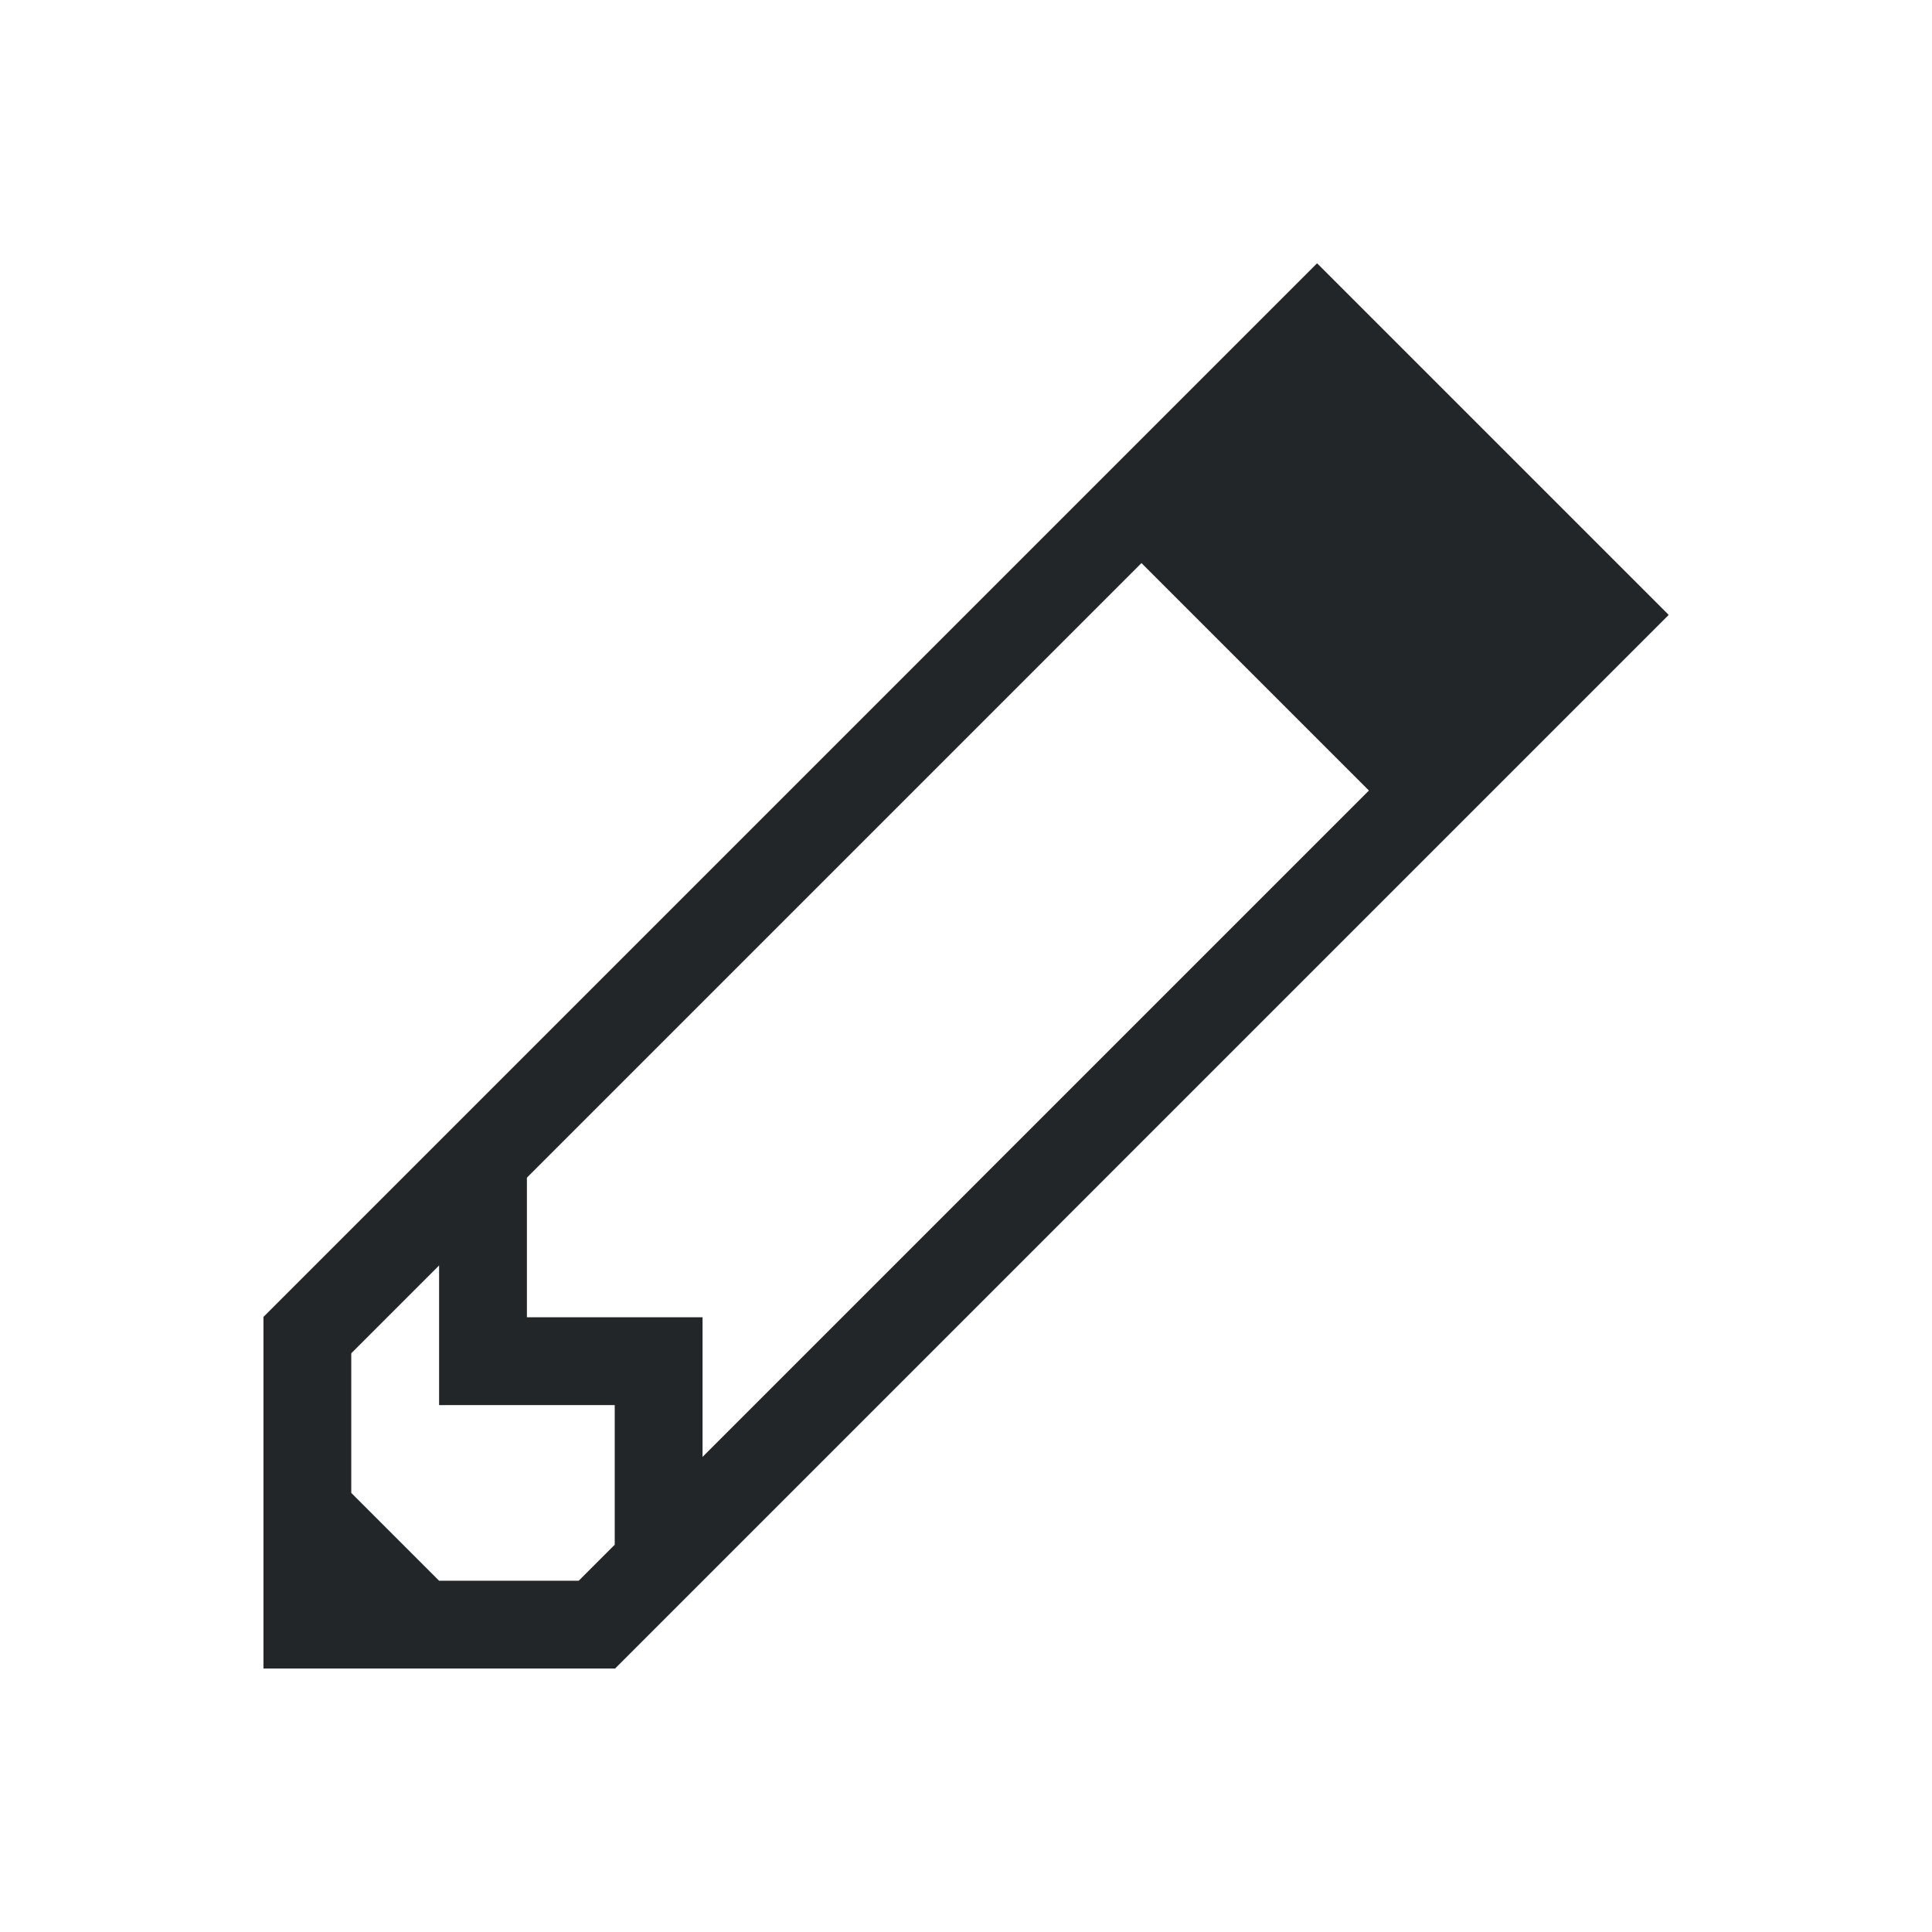
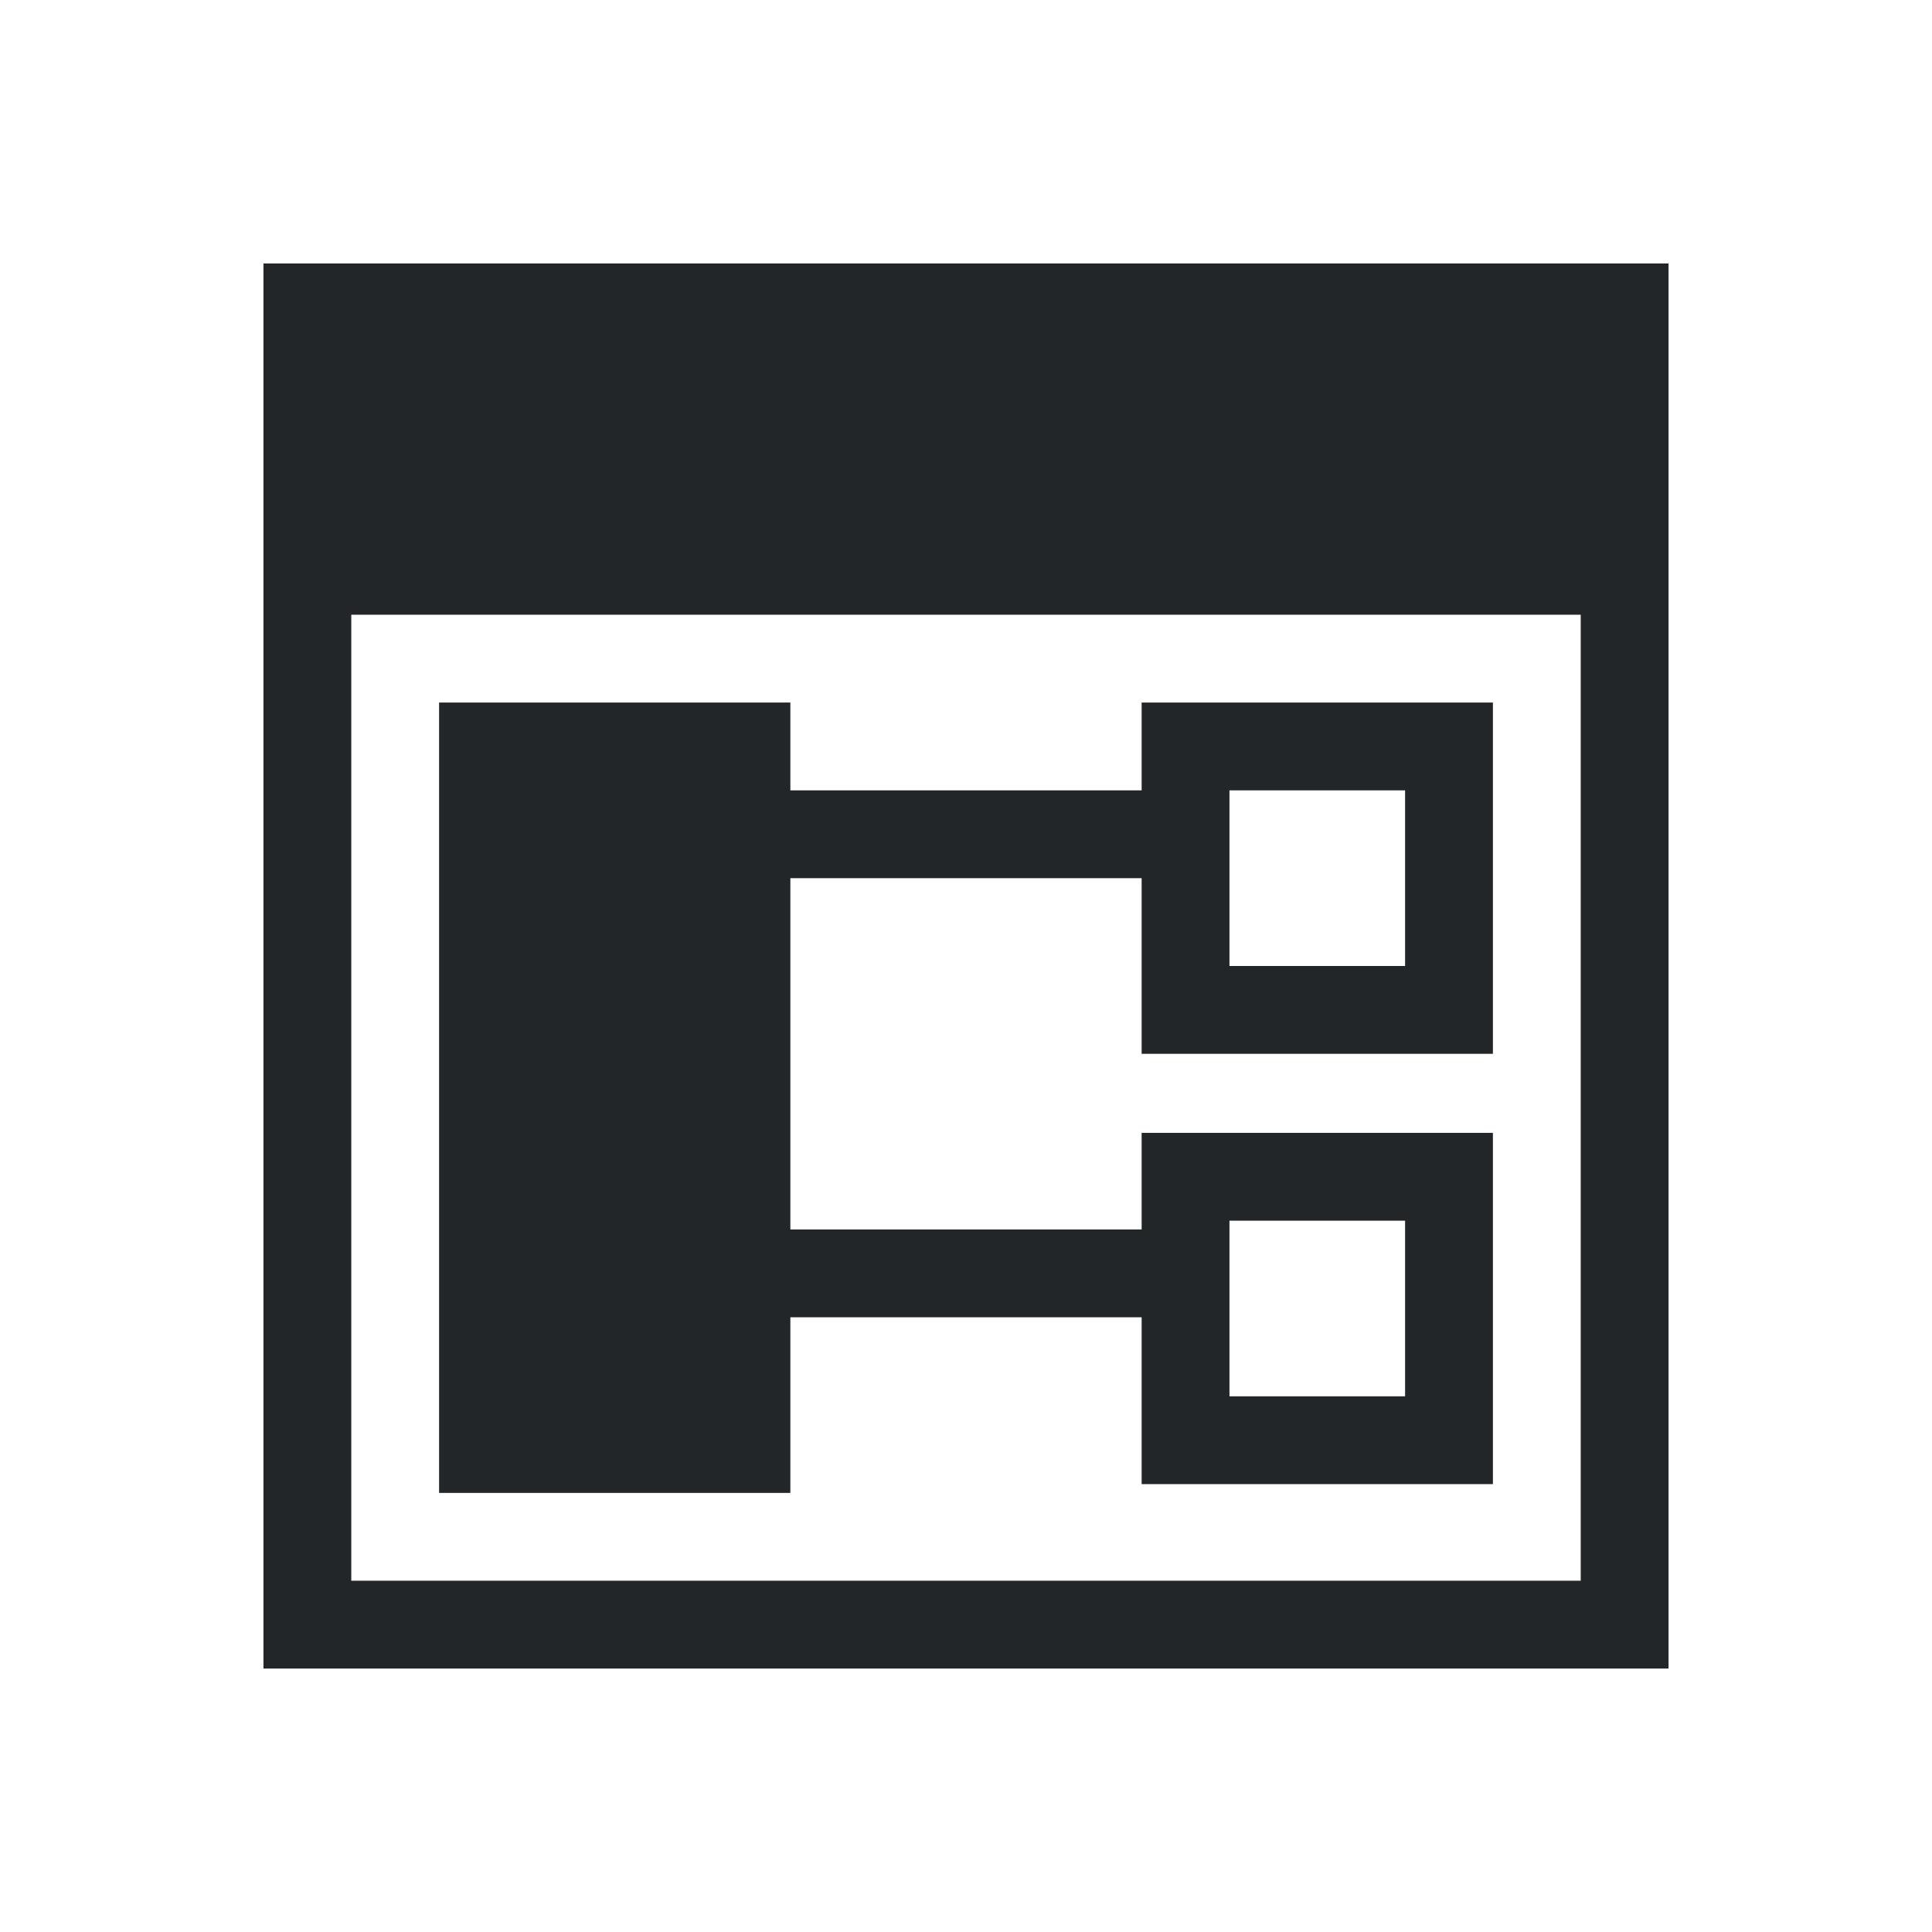
<svg xmlns="http://www.w3.org/2000/svg" viewBox="0 0 22 22">
  <defs id="defs3051">
    <style type="text/css" id="current-color-scheme">
      .ColorScheme-Text {
        color:#232629;
      }
      </style>
  </defs>
-   <path style="fill:currentColor;fill-opacity:1;stroke:none" d="m14.996 3l-11.992 11.992h-.004v4.008h1 2 1.008v-.004l11.992-11.992-.002-.002.002-.002-4-4-.002.002-.002-.002m-1.998 3.412l2.59 2.59-7.588 7.588v-1.59h-1-1v-1-.59l6.998-6.998m-7.998 7.998v1.59h1 1v1 .59l-.41.41h-1.59l-1-1v-1.59l1-1" class="ColorScheme-Text" />
+   <path style="fill:currentColor;fill-opacity:1;stroke:none" d="M 3 3 L 3 19 L 19 19 L 19 3 L 3 3 z M 4 7 L 18 7 L 18 18 L 4 18 L 4 7 z M 5 8 L 5 17 L 9 17 L 9 15 L 13 15 L 13 16.9 L 17 16.9 L 17 12.9 L 13 12.9 L 13 14 L 9 14 L 9 10 L 13 10 L 13 12 L 17 12 L 17 8 L 13 8 L 13 9 L 9 9 L 9 8 L 5 8 z M 14 9 L 16 9 L 16 11 L 14 11 L 14 9 z M 14 13.9 L 16 13.9 L 16 15.9 L 14 15.9 L 14 13.9 z " class="ColorScheme-Text" />
</svg>
